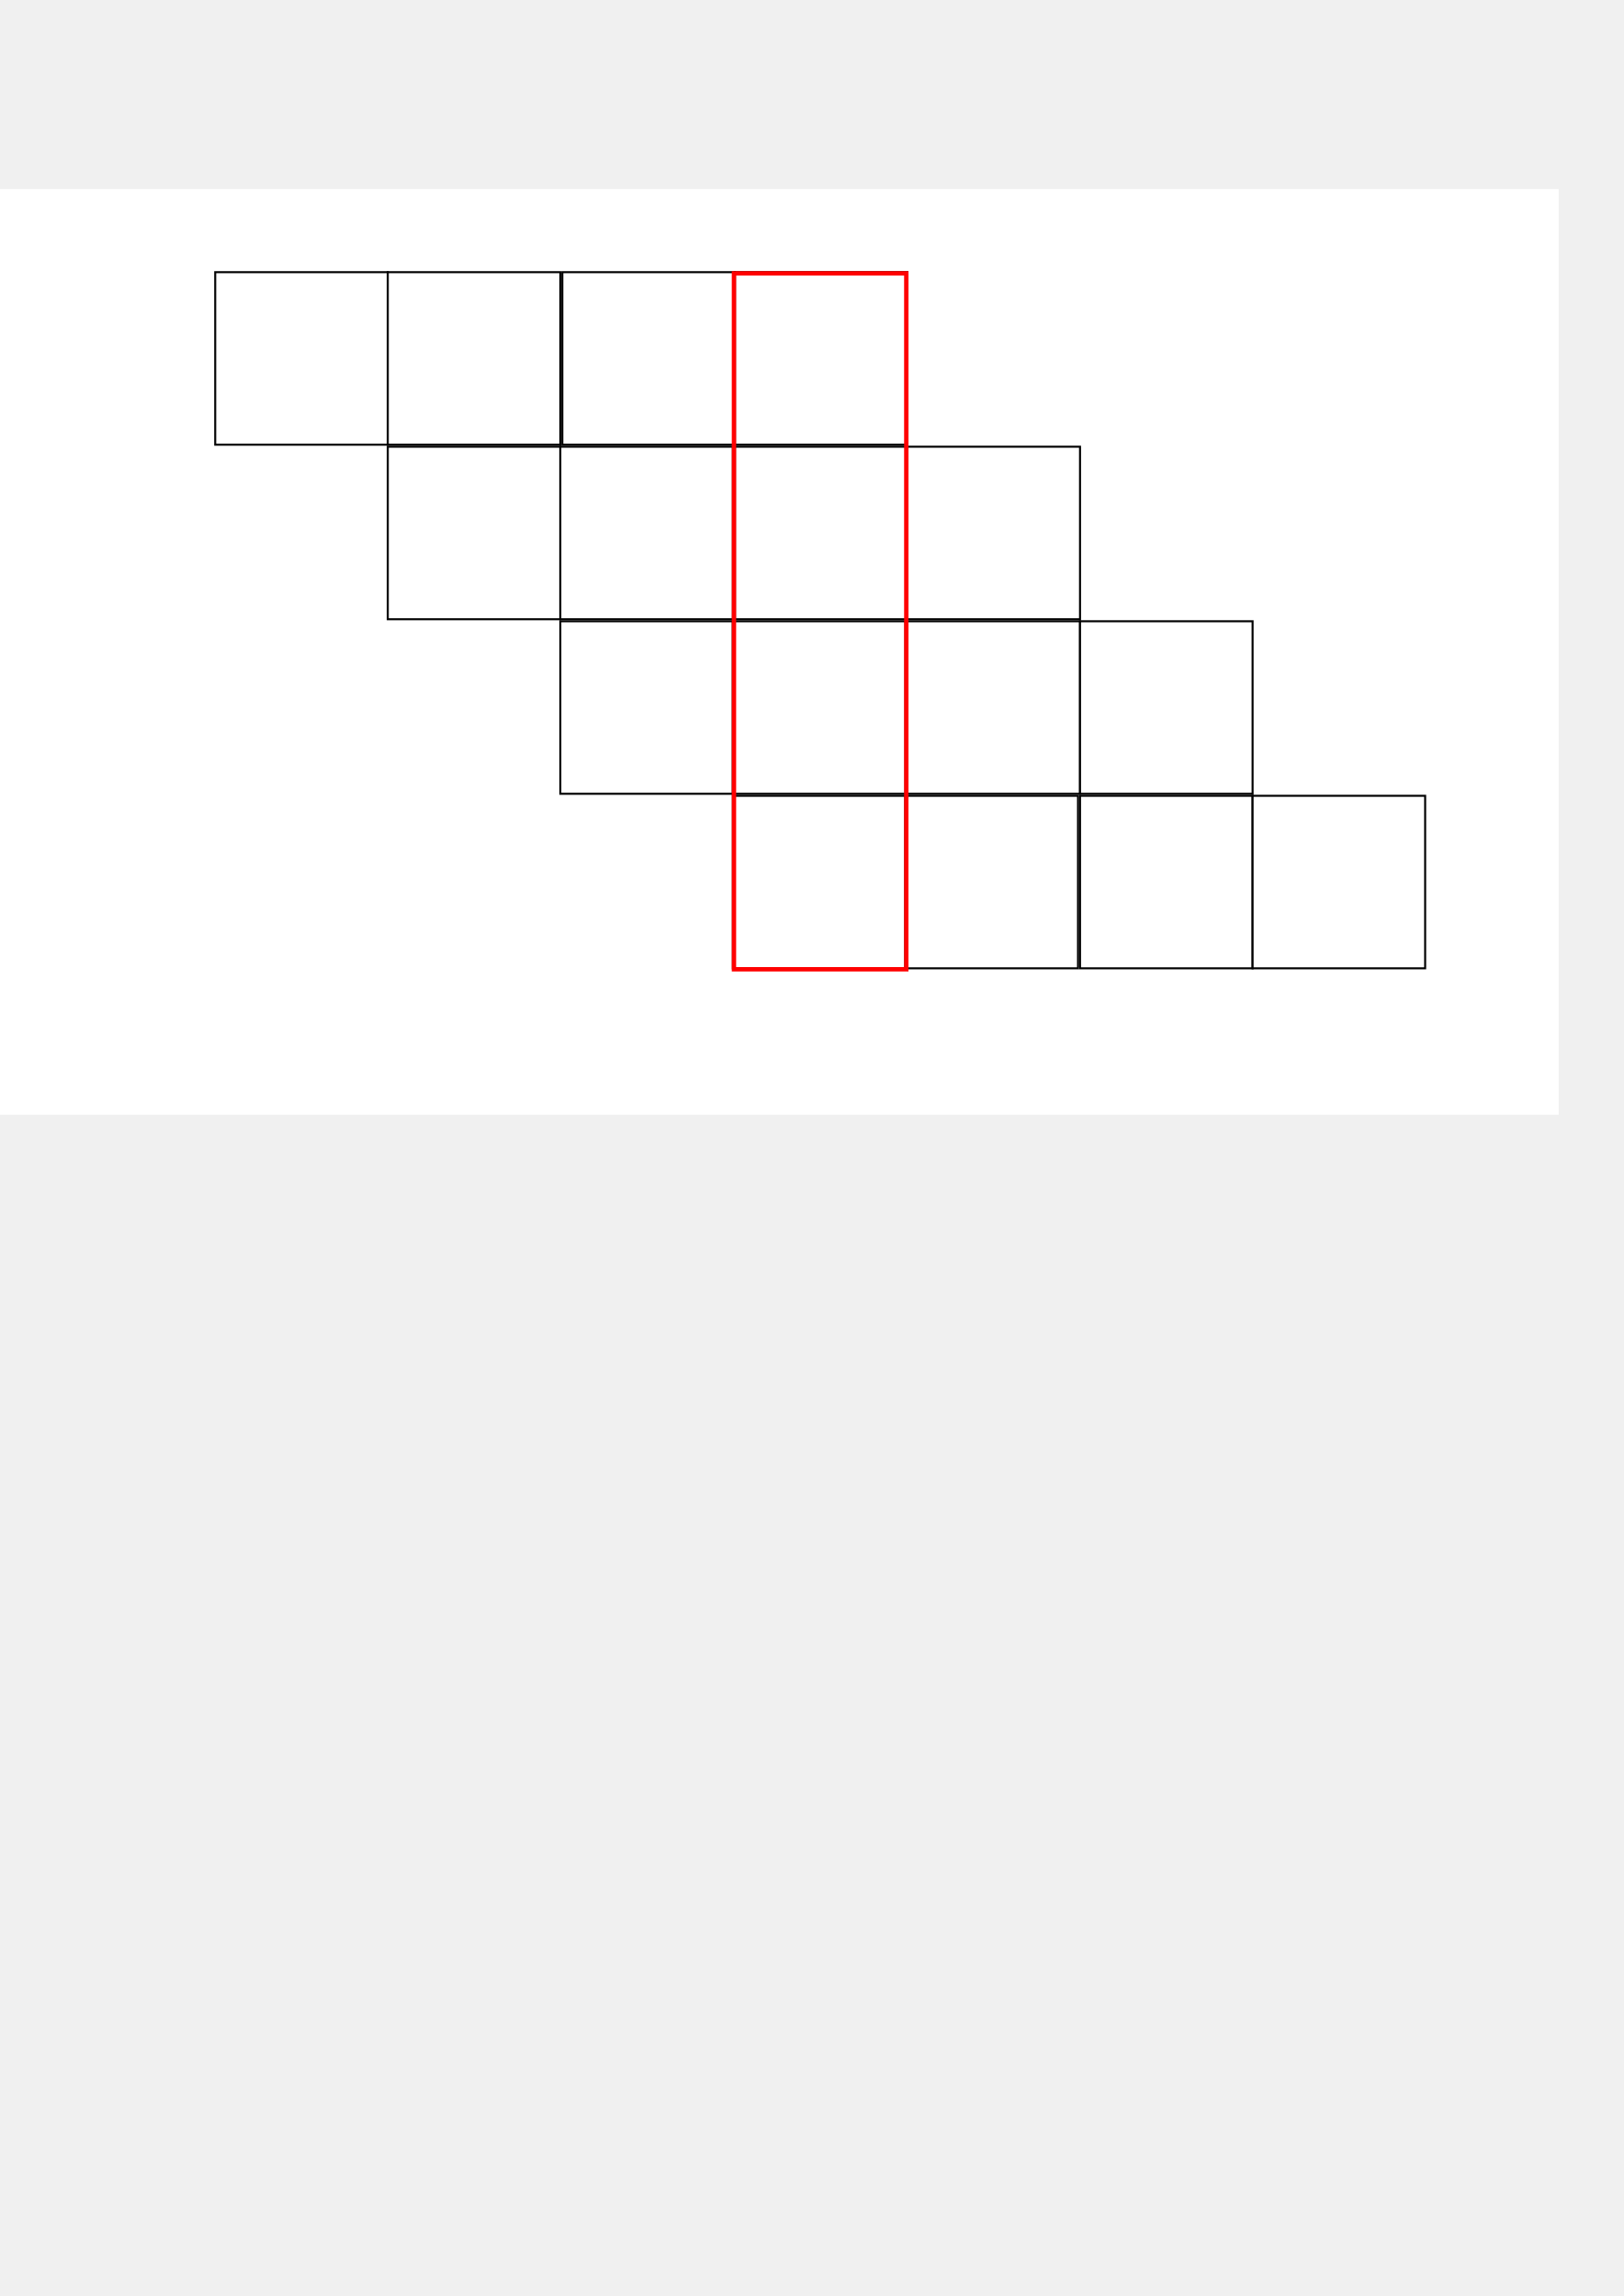
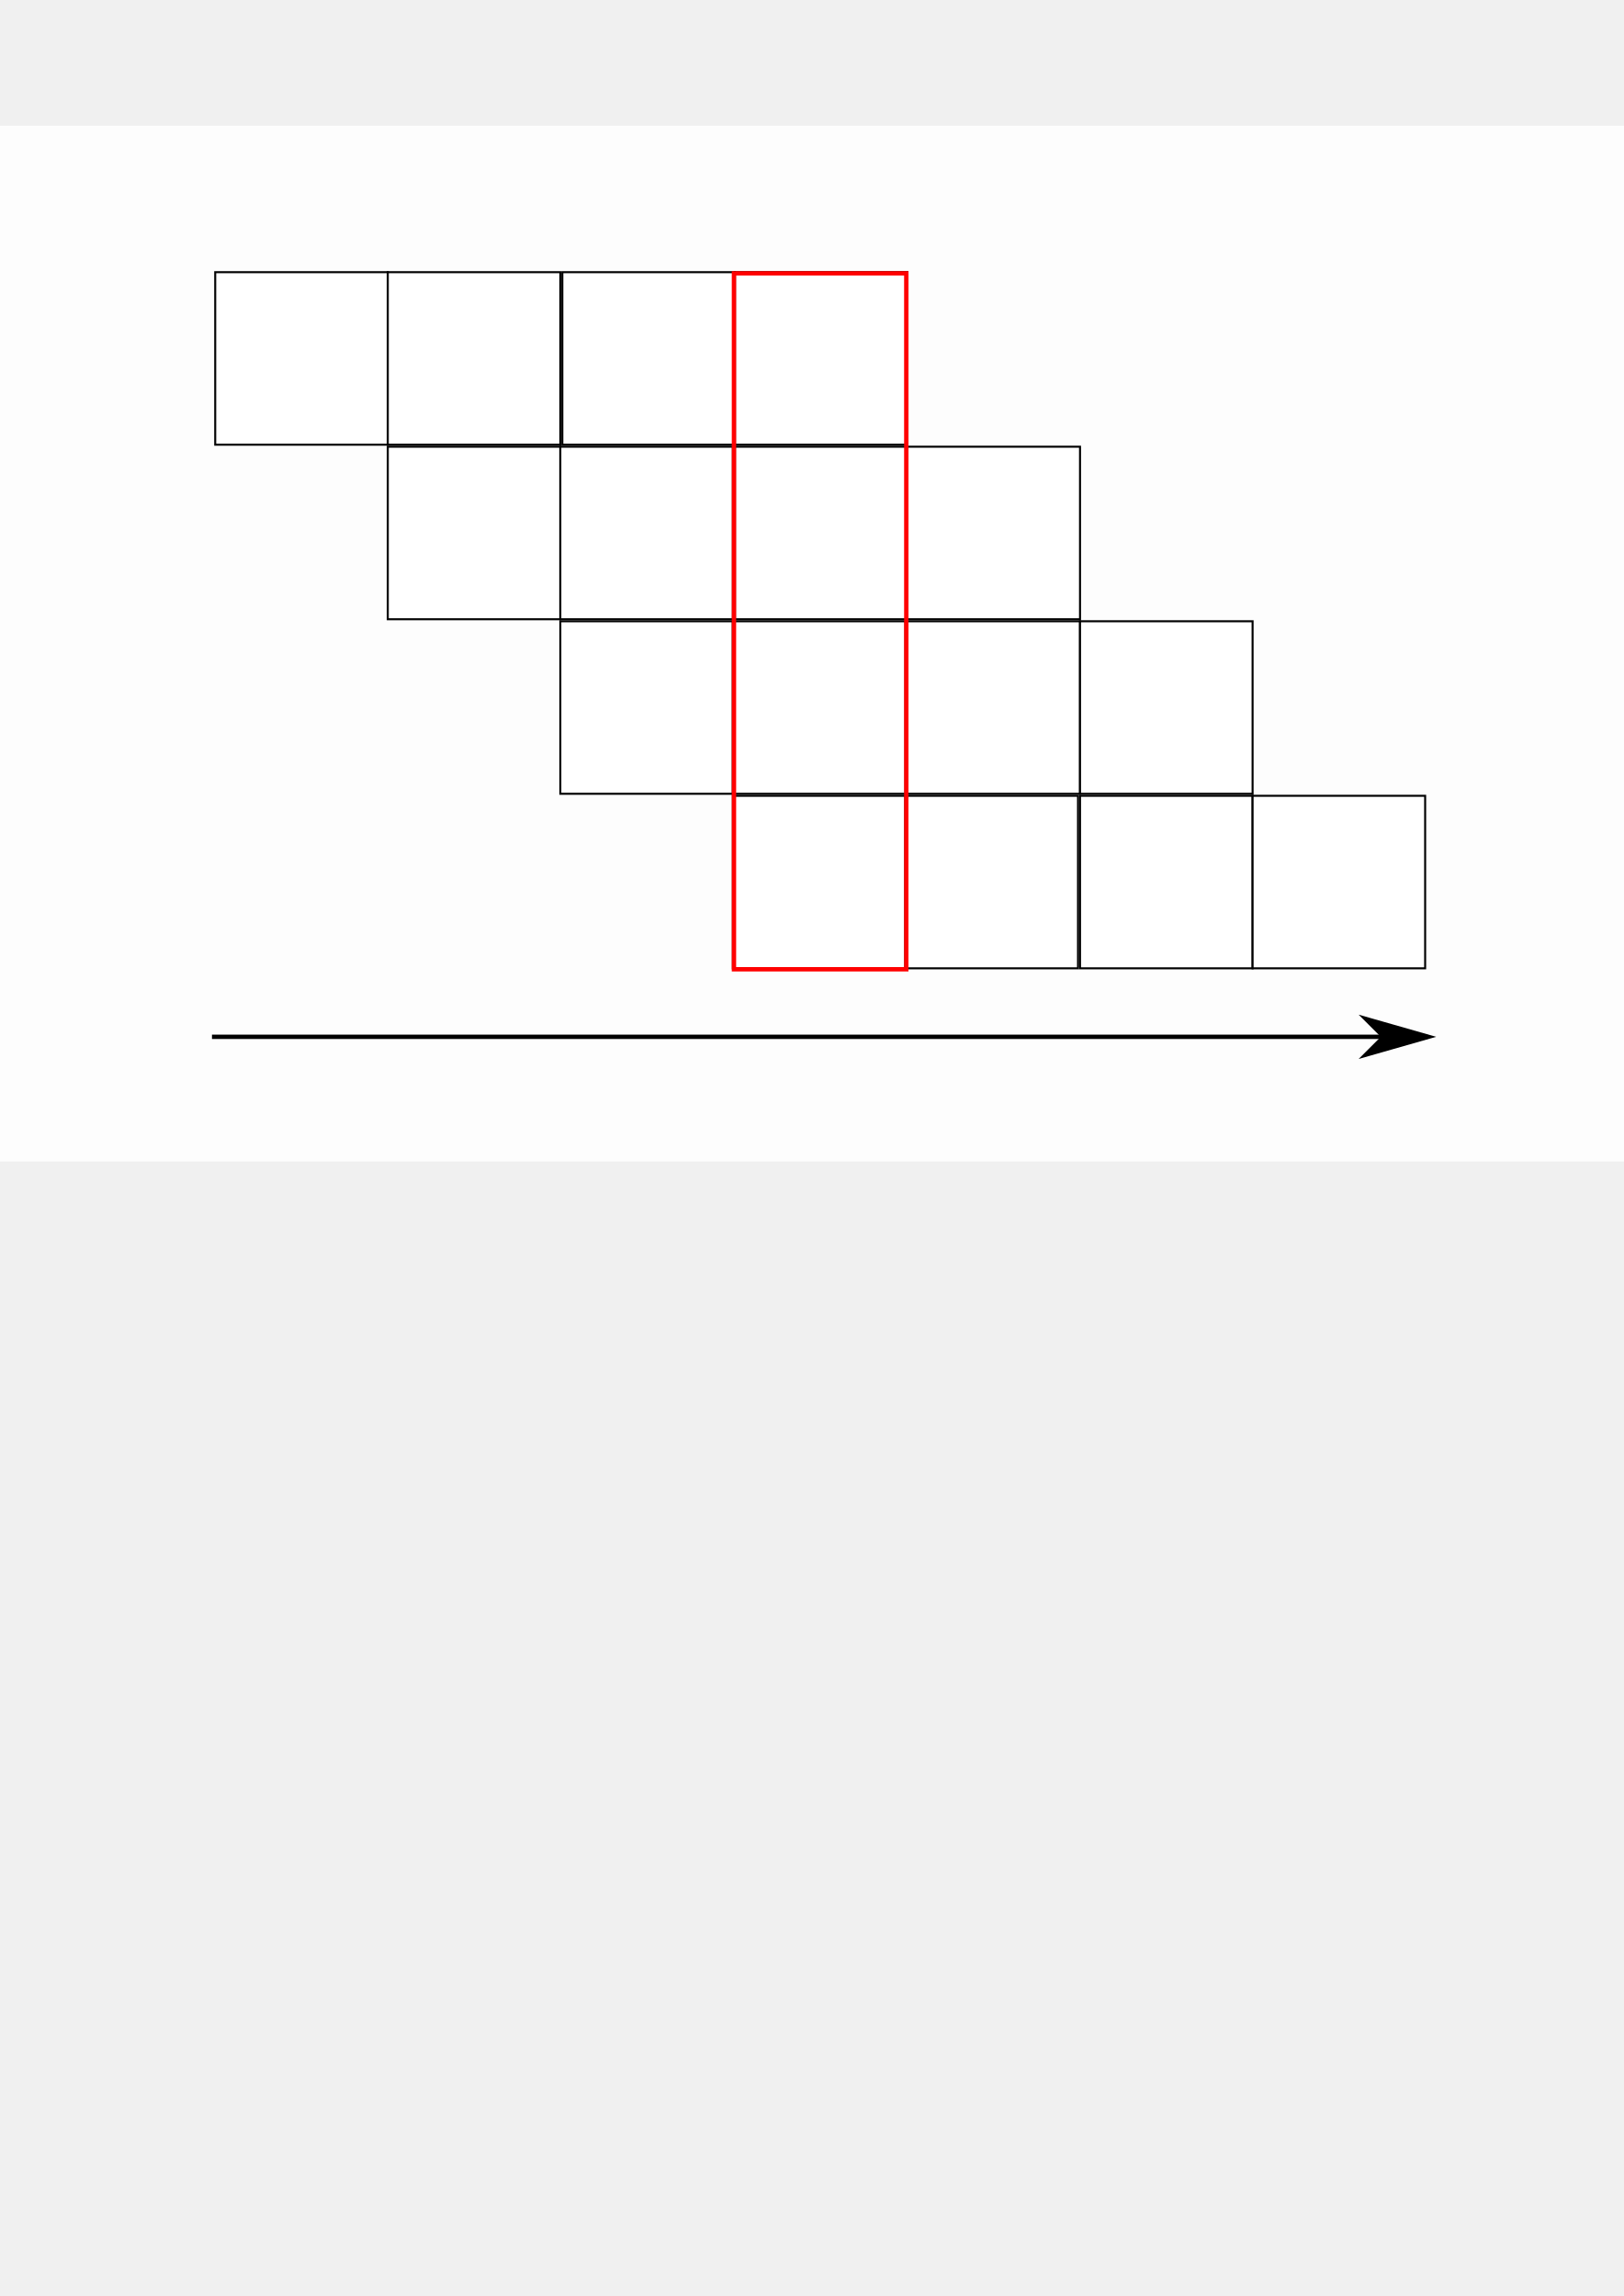
<svg xmlns="http://www.w3.org/2000/svg" width="210mm" height="297mm" viewBox="0 0 744.094 1052.362" id="svg2" version="1.1">
-   <defs id="defs4" />
+   <defs id="defs4">
+     <marker orient="auto" refY="0.0" refX="0.0" id="Arrow1Lend" style="overflow:visible;">
+       <path id="path4299" d="M 0.0,0.0 L 5.0,-5.0 L -12.5,0.0 L 5.0,5.0 L 0.0,0.0 z " style="fill-rule:evenodd;stroke:#000000;stroke-width:1pt;stroke-opacity:1;fill:#000000;fill-opacity:1" transform="scale(0.8) rotate(180) translate(12.5,0)" />
+     </marker>
+   </defs>
  <g id="layer2">
-     <rect style="fill:#ffffff;fill-opacity:1;stroke:none;stroke-width:0.932;stroke-miterlimit:3;stroke-dasharray:none;stroke-dashoffset:0;stroke-opacity:1" id="rect4870" width="812.857" height="424.286" x="-98.571" y="86.648" />
+     <rect style="opacity:0.87;fill:#ffffff;fill-opacity:1;stroke:none;stroke-width:0.932;stroke-miterlimit:3;stroke-dasharray:none;stroke-dashoffset:0;stroke-opacity:1" id="rect4870" width="867.84" height="474.721" x="-98.571" y="57.641" />
    <flowRoot xml:space="preserve" id="flowRoot4900" style="font-style:normal;font-weight:normal;font-size:40px;line-height:125%;font-family:sans-serif;letter-spacing:0px;word-spacing:0px;fill:#000000;fill-opacity:1;stroke:none;stroke-width:1px;stroke-linecap:butt;stroke-linejoin:miter;stroke-opacity:1" transform="translate(11.48382,-16.35517)">
      <flowRegion id="flowRegion4902">
        <rect id="rect4904" width="197.204" height="48.602" x="-98.571" y="155.219" />
      </flowRegion>
      <flowPara id="flowPara4906">Befehl 1</flowPara>
    </flowRoot>
    <flowRoot xml:space="preserve" id="flowRoot4900-9" style="font-style:normal;font-weight:normal;font-size:40px;line-height:125%;font-family:sans-serif;letter-spacing:0px;word-spacing:0px;fill:#000000;fill-opacity:1;stroke:none;stroke-width:1px;stroke-linecap:butt;stroke-linejoin:miter;stroke-opacity:1" transform="translate(11.48382,148.3863)">
      <flowRegion id="flowRegion4902-1">
        <rect id="rect4904-9" width="197.204" height="48.602" x="-98.571" y="155.219" />
      </flowRegion>
      <flowPara id="flowPara4906-6">Befehl 3</flowPara>
    </flowRoot>
    <flowRoot xml:space="preserve" id="flowRoot4900-9-9" style="font-style:normal;font-weight:normal;font-size:40px;line-height:125%;font-family:sans-serif;letter-spacing:0px;word-spacing:0px;fill:#000000;fill-opacity:1;stroke:none;stroke-width:1px;stroke-linecap:butt;stroke-linejoin:miter;stroke-opacity:1" transform="translate(11.48382,66.01555)">
      <flowRegion id="flowRegion4902-1-9">
        <rect id="rect4904-9-3" width="197.204" height="48.602" x="-98.571" y="155.219" />
      </flowRegion>
      <flowPara id="flowPara4906-6-6">Befehl 2</flowPara>
    </flowRoot>
    <flowRoot xml:space="preserve" id="flowRoot4900-9-0" style="font-style:normal;font-weight:normal;font-size:40px;line-height:125%;font-family:sans-serif;letter-spacing:0px;word-spacing:0px;fill:#000000;fill-opacity:1;stroke:none;stroke-width:1px;stroke-linecap:butt;stroke-linejoin:miter;stroke-opacity:1" transform="translate(11.48382,230.757)">
      <flowRegion id="flowRegion4902-1-5">
        <rect id="rect4904-9-0" width="197.204" height="48.602" x="-98.571" y="155.219" />
      </flowRegion>
      <flowPara id="flowPara4906-6-2">Befehl 4</flowPara>
    </flowRoot>
+     <flowRoot xml:space="preserve" id="flowRoot4900-93" style="font-style:normal;font-weight:normal;font-size:40px;line-height:125%;font-family:sans-serif;letter-spacing:0px;word-spacing:0px;fill:#000000;fill-opacity:1;stroke:none;stroke-width:1px;stroke-linecap:butt;stroke-linejoin:miter;stroke-opacity:1" transform="translate(282.9124,-93.52869)">
+       <flowRegion id="flowRegion4902-5">
+         <rect id="rect4904-7" width="392.919" height="58.602" x="-98.571" y="155.219" />
+       </flowRegion>
+       <flowPara id="flowPara4906-0">Pipeline-Stufen</flowPara>
+     </flowRoot>
+     <path style="fill:none;fill-rule:evenodd;stroke:#000000;stroke-width:2;stroke-linecap:butt;stroke-linejoin:miter;stroke-miterlimit:4;stroke-dasharray:none;stroke-opacity:1;marker-end:url(#Arrow1Lend)" d="m 97.143,475.219 557.143,0" id="path4288" />
  </g>
  <g id="layer1">
    <flowRoot xml:space="preserve" id="flowRoot4269" style="fill:black;stroke:none;stroke-opacity:1;stroke-width:1px;stroke-linejoin:miter;stroke-linecap:butt;fill-opacity:1;font-family:sans-serif;font-style:normal;font-weight:normal;font-size:40px;line-height:125%;letter-spacing:0px;word-spacing:0px">
      <flowRegion id="flowRegion4271">
        <rect id="rect4273" width="45.714" height="45.714" x="-1493.571" y="-351.209" />
      </flowRegion>
      <flowPara id="flowPara4275" />
    </flowRoot>
    <rect style="fill:#ffffff;fill-opacity:1;stroke:#000000;stroke-width:0.921;stroke-miterlimit:3;stroke-dasharray:none;stroke-dashoffset:0;stroke-opacity:1" id="rect4138" width="79.079" height="79.079" x="98.628" y="124.748" />
    <rect style="fill:#ffffff;fill-opacity:1;stroke:#000000;stroke-width:0.921;stroke-miterlimit:3;stroke-dasharray:none;stroke-dashoffset:0;stroke-opacity:1" id="rect4138-3" width="79.079" height="79.079" x="177.706" y="124.748" />
    <rect style="fill:#ffffff;fill-opacity:1;stroke:#000000;stroke-width:0.921;stroke-miterlimit:3;stroke-dasharray:none;stroke-dashoffset:0;stroke-opacity:1" id="rect4138-6" width="79.079" height="79.079" x="257.706" y="124.748" />
    <rect style="fill:#ffffff;fill-opacity:1;stroke:#000000;stroke-width:0.921;stroke-miterlimit:3;stroke-dasharray:none;stroke-dashoffset:0;stroke-opacity:1" id="rect4138-3-7" width="79.079" height="79.079" x="336.785" y="124.748" />
    <flowRoot xml:space="preserve" id="flowRoot4277" style="font-style:normal;font-weight:normal;font-size:40px;line-height:125%;font-family:sans-serif;text-align:center;letter-spacing:0px;word-spacing:0px;writing-mode:lr-tb;text-anchor:middle;fill:#000000;fill-opacity:1;stroke:none;stroke-width:1px;stroke-linecap:butt;stroke-linejoin:miter;stroke-opacity:1" transform="translate(1606.397,506.1703)">
      <flowRegion id="flowRegion4279">
        <rect id="rect4281" width="80.932" height="80.932" x="-1508.571" y="-367.638" style="line-height:125%;text-align:center;writing-mode:lr-tb;text-anchor:middle" />
      </flowRegion>
      <flowPara id="flowPara4283">1</flowPara>
    </flowRoot>
    <flowRoot xml:space="preserve" id="flowRoot4277-5" style="font-style:normal;font-weight:normal;font-size:40px;line-height:125%;font-family:sans-serif;text-align:center;letter-spacing:0px;word-spacing:0px;writing-mode:lr-tb;text-anchor:middle;fill:#000000;fill-opacity:1;stroke:none;stroke-width:1px;stroke-linecap:butt;stroke-linejoin:miter;stroke-opacity:1" transform="translate(1687.329,506.1703)">
      <flowRegion id="flowRegion4279-0">
        <rect id="rect4281-6" width="80.932" height="80.932" x="-1508.571" y="-367.638" style="line-height:125%;text-align:center;writing-mode:lr-tb;text-anchor:middle" />
      </flowRegion>
      <flowPara id="flowPara4283-4">2</flowPara>
    </flowRoot>
    <flowRoot xml:space="preserve" id="flowRoot4277-6" style="font-style:normal;font-weight:normal;font-size:40px;line-height:125%;font-family:sans-serif;text-align:center;letter-spacing:0px;word-spacing:0px;writing-mode:lr-tb;text-anchor:middle;fill:#000000;fill-opacity:1;stroke:none;stroke-width:1px;stroke-linecap:butt;stroke-linejoin:miter;stroke-opacity:1" transform="translate(1768.26,506.1703)">
      <flowRegion id="flowRegion4279-2">
        <rect id="rect4281-5" width="80.932" height="80.932" x="-1508.571" y="-367.638" style="line-height:125%;text-align:center;writing-mode:lr-tb;text-anchor:middle" />
      </flowRegion>
      <flowPara id="flowPara4283-8">3</flowPara>
    </flowRoot>
    <flowRoot xml:space="preserve" id="flowRoot4277-62" style="font-style:normal;font-weight:normal;font-size:40px;line-height:125%;font-family:sans-serif;text-align:center;letter-spacing:0px;word-spacing:0px;writing-mode:lr-tb;text-anchor:middle;fill:#000000;fill-opacity:1;stroke:none;stroke-width:1px;stroke-linecap:butt;stroke-linejoin:miter;stroke-opacity:1" transform="translate(1849.192,506.1703)">
      <flowRegion id="flowRegion4279-8">
        <rect id="rect4281-4" width="80.932" height="80.932" x="-1508.571" y="-367.638" style="line-height:125%;text-align:center;writing-mode:lr-tb;text-anchor:middle" />
      </flowRegion>
      <flowPara id="flowPara4283-7">4</flowPara>
    </flowRoot>
    <rect style="fill:#ffffff;fill-opacity:1;stroke:#000000;stroke-width:0.921;stroke-miterlimit:3;stroke-dasharray:none;stroke-dashoffset:0;stroke-opacity:1" id="rect4138-9" width="79.079" height="79.079" x="177.706" y="204.748" />
    <rect style="fill:#ffffff;fill-opacity:1;stroke:#000000;stroke-width:0.921;stroke-miterlimit:3;stroke-dasharray:none;stroke-dashoffset:0;stroke-opacity:1" id="rect4138-3-4" width="79.079" height="79.079" x="256.785" y="204.748" />
    <rect style="fill:#ffffff;fill-opacity:1;stroke:#000000;stroke-width:0.921;stroke-miterlimit:3;stroke-dasharray:none;stroke-dashoffset:0;stroke-opacity:1" id="rect4138-6-3" width="79.079" height="79.079" x="336.785" y="204.748" />
    <rect style="fill:#ffffff;fill-opacity:1;stroke:#000000;stroke-width:0.921;stroke-miterlimit:3;stroke-dasharray:none;stroke-dashoffset:0;stroke-opacity:1" id="rect4138-3-7-5" width="79.079" height="79.079" x="415.864" y="204.748" />
    <flowRoot xml:space="preserve" id="flowRoot4277-1" style="font-style:normal;font-weight:normal;font-size:40px;line-height:125%;font-family:sans-serif;text-align:center;letter-spacing:0px;word-spacing:0px;writing-mode:lr-tb;text-anchor:middle;fill:#000000;fill-opacity:1;stroke:none;stroke-width:1px;stroke-linecap:butt;stroke-linejoin:miter;stroke-opacity:1" transform="translate(1685.475,586.1703)">
      <flowRegion id="flowRegion4279-7">
        <rect id="rect4281-43" width="80.932" height="80.932" x="-1508.571" y="-367.638" style="line-height:125%;text-align:center;writing-mode:lr-tb;text-anchor:middle" />
      </flowRegion>
      <flowPara id="flowPara4283-1">1</flowPara>
    </flowRoot>
    <flowRoot xml:space="preserve" id="flowRoot4277-5-4" style="font-style:normal;font-weight:normal;font-size:40px;line-height:125%;font-family:sans-serif;text-align:center;letter-spacing:0px;word-spacing:0px;writing-mode:lr-tb;text-anchor:middle;fill:#000000;fill-opacity:1;stroke:none;stroke-width:1px;stroke-linecap:butt;stroke-linejoin:miter;stroke-opacity:1" transform="translate(1766.407,586.1703)">
      <flowRegion id="flowRegion4279-0-6">
        <rect id="rect4281-6-9" width="80.932" height="80.932" x="-1508.571" y="-367.638" style="line-height:125%;text-align:center;writing-mode:lr-tb;text-anchor:middle" />
      </flowRegion>
      <flowPara id="flowPara4283-4-4">2</flowPara>
    </flowRoot>
    <flowRoot xml:space="preserve" id="flowRoot4277-6-2" style="font-style:normal;font-weight:normal;font-size:40px;line-height:125%;font-family:sans-serif;text-align:center;letter-spacing:0px;word-spacing:0px;writing-mode:lr-tb;text-anchor:middle;fill:#000000;fill-opacity:1;stroke:none;stroke-width:1px;stroke-linecap:butt;stroke-linejoin:miter;stroke-opacity:1" transform="translate(1847.339,586.1703)">
      <flowRegion id="flowRegion4279-2-2">
        <rect id="rect4281-5-6" width="80.932" height="80.932" x="-1508.571" y="-367.638" style="line-height:125%;text-align:center;writing-mode:lr-tb;text-anchor:middle" />
      </flowRegion>
      <flowPara id="flowPara4283-8-4">3</flowPara>
    </flowRoot>
    <flowRoot xml:space="preserve" id="flowRoot4277-62-1" style="font-style:normal;font-weight:normal;font-size:40px;line-height:125%;font-family:sans-serif;text-align:center;letter-spacing:0px;word-spacing:0px;writing-mode:lr-tb;text-anchor:middle;fill:#000000;fill-opacity:1;stroke:none;stroke-width:1px;stroke-linecap:butt;stroke-linejoin:miter;stroke-opacity:1" transform="translate(1928.271,586.1703)">
      <flowRegion id="flowRegion4279-8-2">
        <rect id="rect4281-4-8" width="80.932" height="80.932" x="-1508.571" y="-367.638" style="line-height:125%;text-align:center;writing-mode:lr-tb;text-anchor:middle" />
      </flowRegion>
      <flowPara id="flowPara4283-7-8">4</flowPara>
    </flowRoot>
    <rect style="fill:#ffffff;fill-opacity:1;stroke:#000000;stroke-width:0.921;stroke-miterlimit:3;stroke-dasharray:none;stroke-dashoffset:0;stroke-opacity:1" id="rect4138-92" width="79.079" height="79.079" x="256.785" y="284.748" />
    <rect style="fill:#ffffff;fill-opacity:1;stroke:#000000;stroke-width:0.921;stroke-miterlimit:3;stroke-dasharray:none;stroke-dashoffset:0;stroke-opacity:1" id="rect4138-3-8" width="79.079" height="79.079" x="335.864" y="284.748" />
    <rect style="fill:#ffffff;fill-opacity:1;stroke:#000000;stroke-width:0.921;stroke-miterlimit:3;stroke-dasharray:none;stroke-dashoffset:0;stroke-opacity:1" id="rect4138-6-8" width="79.079" height="79.079" x="415.864" y="284.748" />
    <rect style="fill:#ffffff;fill-opacity:1;stroke:#000000;stroke-width:0.921;stroke-miterlimit:3;stroke-dasharray:none;stroke-dashoffset:0;stroke-opacity:1" id="rect4138-3-7-8" width="79.079" height="79.079" x="494.943" y="284.748" />
    <flowRoot xml:space="preserve" id="flowRoot4277-68" style="font-style:normal;font-weight:normal;font-size:40px;line-height:125%;font-family:sans-serif;text-align:center;letter-spacing:0px;word-spacing:0px;writing-mode:lr-tb;text-anchor:middle;fill:#000000;fill-opacity:1;stroke:none;stroke-width:1px;stroke-linecap:butt;stroke-linejoin:miter;stroke-opacity:1" transform="translate(1764.554,666.1703)">
      <flowRegion id="flowRegion4279-3">
        <rect id="rect4281-8" width="80.932" height="80.932" x="-1508.571" y="-367.638" style="line-height:125%;text-align:center;writing-mode:lr-tb;text-anchor:middle" />
      </flowRegion>
      <flowPara id="flowPara4283-3">1</flowPara>
    </flowRoot>
    <flowRoot xml:space="preserve" id="flowRoot4277-5-3" style="font-style:normal;font-weight:normal;font-size:40px;line-height:125%;font-family:sans-serif;text-align:center;letter-spacing:0px;word-spacing:0px;writing-mode:lr-tb;text-anchor:middle;fill:#000000;fill-opacity:1;stroke:none;stroke-width:1px;stroke-linecap:butt;stroke-linejoin:miter;stroke-opacity:1" transform="translate(1845.486,666.1703)">
      <flowRegion id="flowRegion4279-0-3">
        <rect id="rect4281-6-8" width="80.932" height="80.932" x="-1508.571" y="-367.638" style="line-height:125%;text-align:center;writing-mode:lr-tb;text-anchor:middle" />
      </flowRegion>
      <flowPara id="flowPara4283-4-0">2</flowPara>
    </flowRoot>
    <flowRoot xml:space="preserve" id="flowRoot4277-6-4" style="font-style:normal;font-weight:normal;font-size:40px;line-height:125%;font-family:sans-serif;text-align:center;letter-spacing:0px;word-spacing:0px;writing-mode:lr-tb;text-anchor:middle;fill:#000000;fill-opacity:1;stroke:none;stroke-width:1px;stroke-linecap:butt;stroke-linejoin:miter;stroke-opacity:1" transform="translate(1926.418,666.1703)">
      <flowRegion id="flowRegion4279-2-7">
        <rect id="rect4281-5-68" width="80.932" height="80.932" x="-1508.571" y="-367.638" style="line-height:125%;text-align:center;writing-mode:lr-tb;text-anchor:middle" />
      </flowRegion>
      <flowPara id="flowPara4283-8-9">3</flowPara>
    </flowRoot>
    <flowRoot xml:space="preserve" id="flowRoot4277-62-0" style="font-style:normal;font-weight:normal;font-size:40px;line-height:125%;font-family:sans-serif;text-align:center;letter-spacing:0px;word-spacing:0px;writing-mode:lr-tb;text-anchor:middle;fill:#000000;fill-opacity:1;stroke:none;stroke-width:1px;stroke-linecap:butt;stroke-linejoin:miter;stroke-opacity:1" transform="translate(2007.35,666.1703)">
      <flowRegion id="flowRegion4279-8-6">
        <rect id="rect4281-4-87" width="80.932" height="80.932" x="-1508.571" y="-367.638" style="line-height:125%;text-align:center;writing-mode:lr-tb;text-anchor:middle" />
      </flowRegion>
      <flowPara id="flowPara4283-7-9">4</flowPara>
    </flowRoot>
    <rect style="fill:#ffffff;fill-opacity:1;stroke:#000000;stroke-width:0.921;stroke-miterlimit:3;stroke-dasharray:none;stroke-dashoffset:0;stroke-opacity:1" id="rect4138-92-0" width="79.079" height="79.079" x="335.864" y="364.748" />
    <rect style="fill:#ffffff;fill-opacity:1;stroke:#000000;stroke-width:0.921;stroke-miterlimit:3;stroke-dasharray:none;stroke-dashoffset:0;stroke-opacity:1" id="rect4138-3-8-3" width="79.079" height="79.079" x="414.943" y="364.748" />
    <rect style="fill:#ffffff;fill-opacity:1;stroke:#000000;stroke-width:0.921;stroke-miterlimit:3;stroke-dasharray:none;stroke-dashoffset:0;stroke-opacity:1" id="rect4138-6-8-3" width="79.079" height="79.079" x="494.943" y="364.748" />
    <rect style="fill:#ffffff;fill-opacity:1;stroke:#000000;stroke-width:0.921;stroke-miterlimit:3;stroke-dasharray:none;stroke-dashoffset:0;stroke-opacity:1" id="rect4138-3-7-8-3" width="79.079" height="79.079" x="574.022" y="364.748" />
    <flowRoot xml:space="preserve" id="flowRoot4277-68-7" style="font-style:normal;font-weight:normal;font-size:40px;line-height:125%;font-family:sans-serif;text-align:center;letter-spacing:0px;word-spacing:0px;writing-mode:lr-tb;text-anchor:middle;fill:#000000;fill-opacity:1;stroke:none;stroke-width:1px;stroke-linecap:butt;stroke-linejoin:miter;stroke-opacity:1" transform="translate(1843.633,746.1703)">
      <flowRegion id="flowRegion4279-3-3">
        <rect id="rect4281-8-2" width="80.932" height="80.932" x="-1508.571" y="-367.638" style="line-height:125%;text-align:center;writing-mode:lr-tb;text-anchor:middle" />
      </flowRegion>
      <flowPara id="flowPara4283-3-6">1</flowPara>
    </flowRoot>
    <flowRoot xml:space="preserve" id="flowRoot4277-5-3-5" style="font-style:normal;font-weight:normal;font-size:40px;line-height:125%;font-family:sans-serif;text-align:center;letter-spacing:0px;word-spacing:0px;writing-mode:lr-tb;text-anchor:middle;fill:#000000;fill-opacity:1;stroke:none;stroke-width:1px;stroke-linecap:butt;stroke-linejoin:miter;stroke-opacity:1" transform="translate(1924.565,746.1703)">
      <flowRegion id="flowRegion4279-0-3-2">
        <rect id="rect4281-6-8-6" width="80.932" height="80.932" x="-1508.571" y="-367.638" style="line-height:125%;text-align:center;writing-mode:lr-tb;text-anchor:middle" />
      </flowRegion>
      <flowPara id="flowPara4283-4-0-5">2</flowPara>
    </flowRoot>
    <flowRoot xml:space="preserve" id="flowRoot4277-6-4-8" style="font-style:normal;font-weight:normal;font-size:40px;line-height:125%;font-family:sans-serif;text-align:center;letter-spacing:0px;word-spacing:0px;writing-mode:lr-tb;text-anchor:middle;fill:#000000;fill-opacity:1;stroke:none;stroke-width:1px;stroke-linecap:butt;stroke-linejoin:miter;stroke-opacity:1" transform="translate(2005.497,746.1703)">
      <flowRegion id="flowRegion4279-2-7-7">
        <rect id="rect4281-5-68-9" width="80.932" height="80.932" x="-1508.571" y="-367.638" style="line-height:125%;text-align:center;writing-mode:lr-tb;text-anchor:middle" />
      </flowRegion>
      <flowPara id="flowPara4283-8-9-6">3</flowPara>
    </flowRoot>
    <flowRoot xml:space="preserve" id="flowRoot4277-62-0-0" style="font-style:normal;font-weight:normal;font-size:40px;line-height:125%;font-family:sans-serif;text-align:center;letter-spacing:0px;word-spacing:0px;writing-mode:lr-tb;text-anchor:middle;fill:#000000;fill-opacity:1;stroke:none;stroke-width:1px;stroke-linecap:butt;stroke-linejoin:miter;stroke-opacity:1" transform="translate(2086.429,746.1703)">
      <flowRegion id="flowRegion4279-8-6-4">
        <rect id="rect4281-4-87-1" width="80.932" height="80.932" x="-1508.571" y="-367.638" style="line-height:125%;text-align:center;writing-mode:lr-tb;text-anchor:middle" />
      </flowRegion>
      <flowPara id="flowPara4283-7-9-0">4</flowPara>
    </flowRoot>
    <rect style="fill:none;fill-opacity:1;stroke:#ff0000;stroke-width:2;stroke-miterlimit:3;stroke-dasharray:none;stroke-dashoffset:0;stroke-opacity:1" id="rect5014" width="78.976" height="318.976" x="336.348" y="125.287" />
+     <flowRoot xml:space="preserve" id="flowRoot4277-6-4-7" style="font-style:normal;font-weight:normal;font-size:40px;line-height:125%;font-family:sans-serif;text-align:center;letter-spacing:0px;word-spacing:0px;writing-mode:lr-tb;text-anchor:middle;fill:#000000;fill-opacity:1;stroke:none;stroke-width:1px;stroke-linecap:butt;stroke-linejoin:miter;stroke-opacity:1" transform="translate(2075.091,844.1258)">
+       <flowRegion id="flowRegion4279-2-7-8">
+         <rect id="rect4281-5-68-2" width="80.932" height="80.932" x="-1508.571" y="-367.638" style="line-height:125%;text-align:center;writing-mode:lr-tb;text-anchor:middle" />
+       </flowRegion>
+       <flowPara id="flowPara4680">t</flowPara>
+     </flowRoot>
  </g>
</svg>
